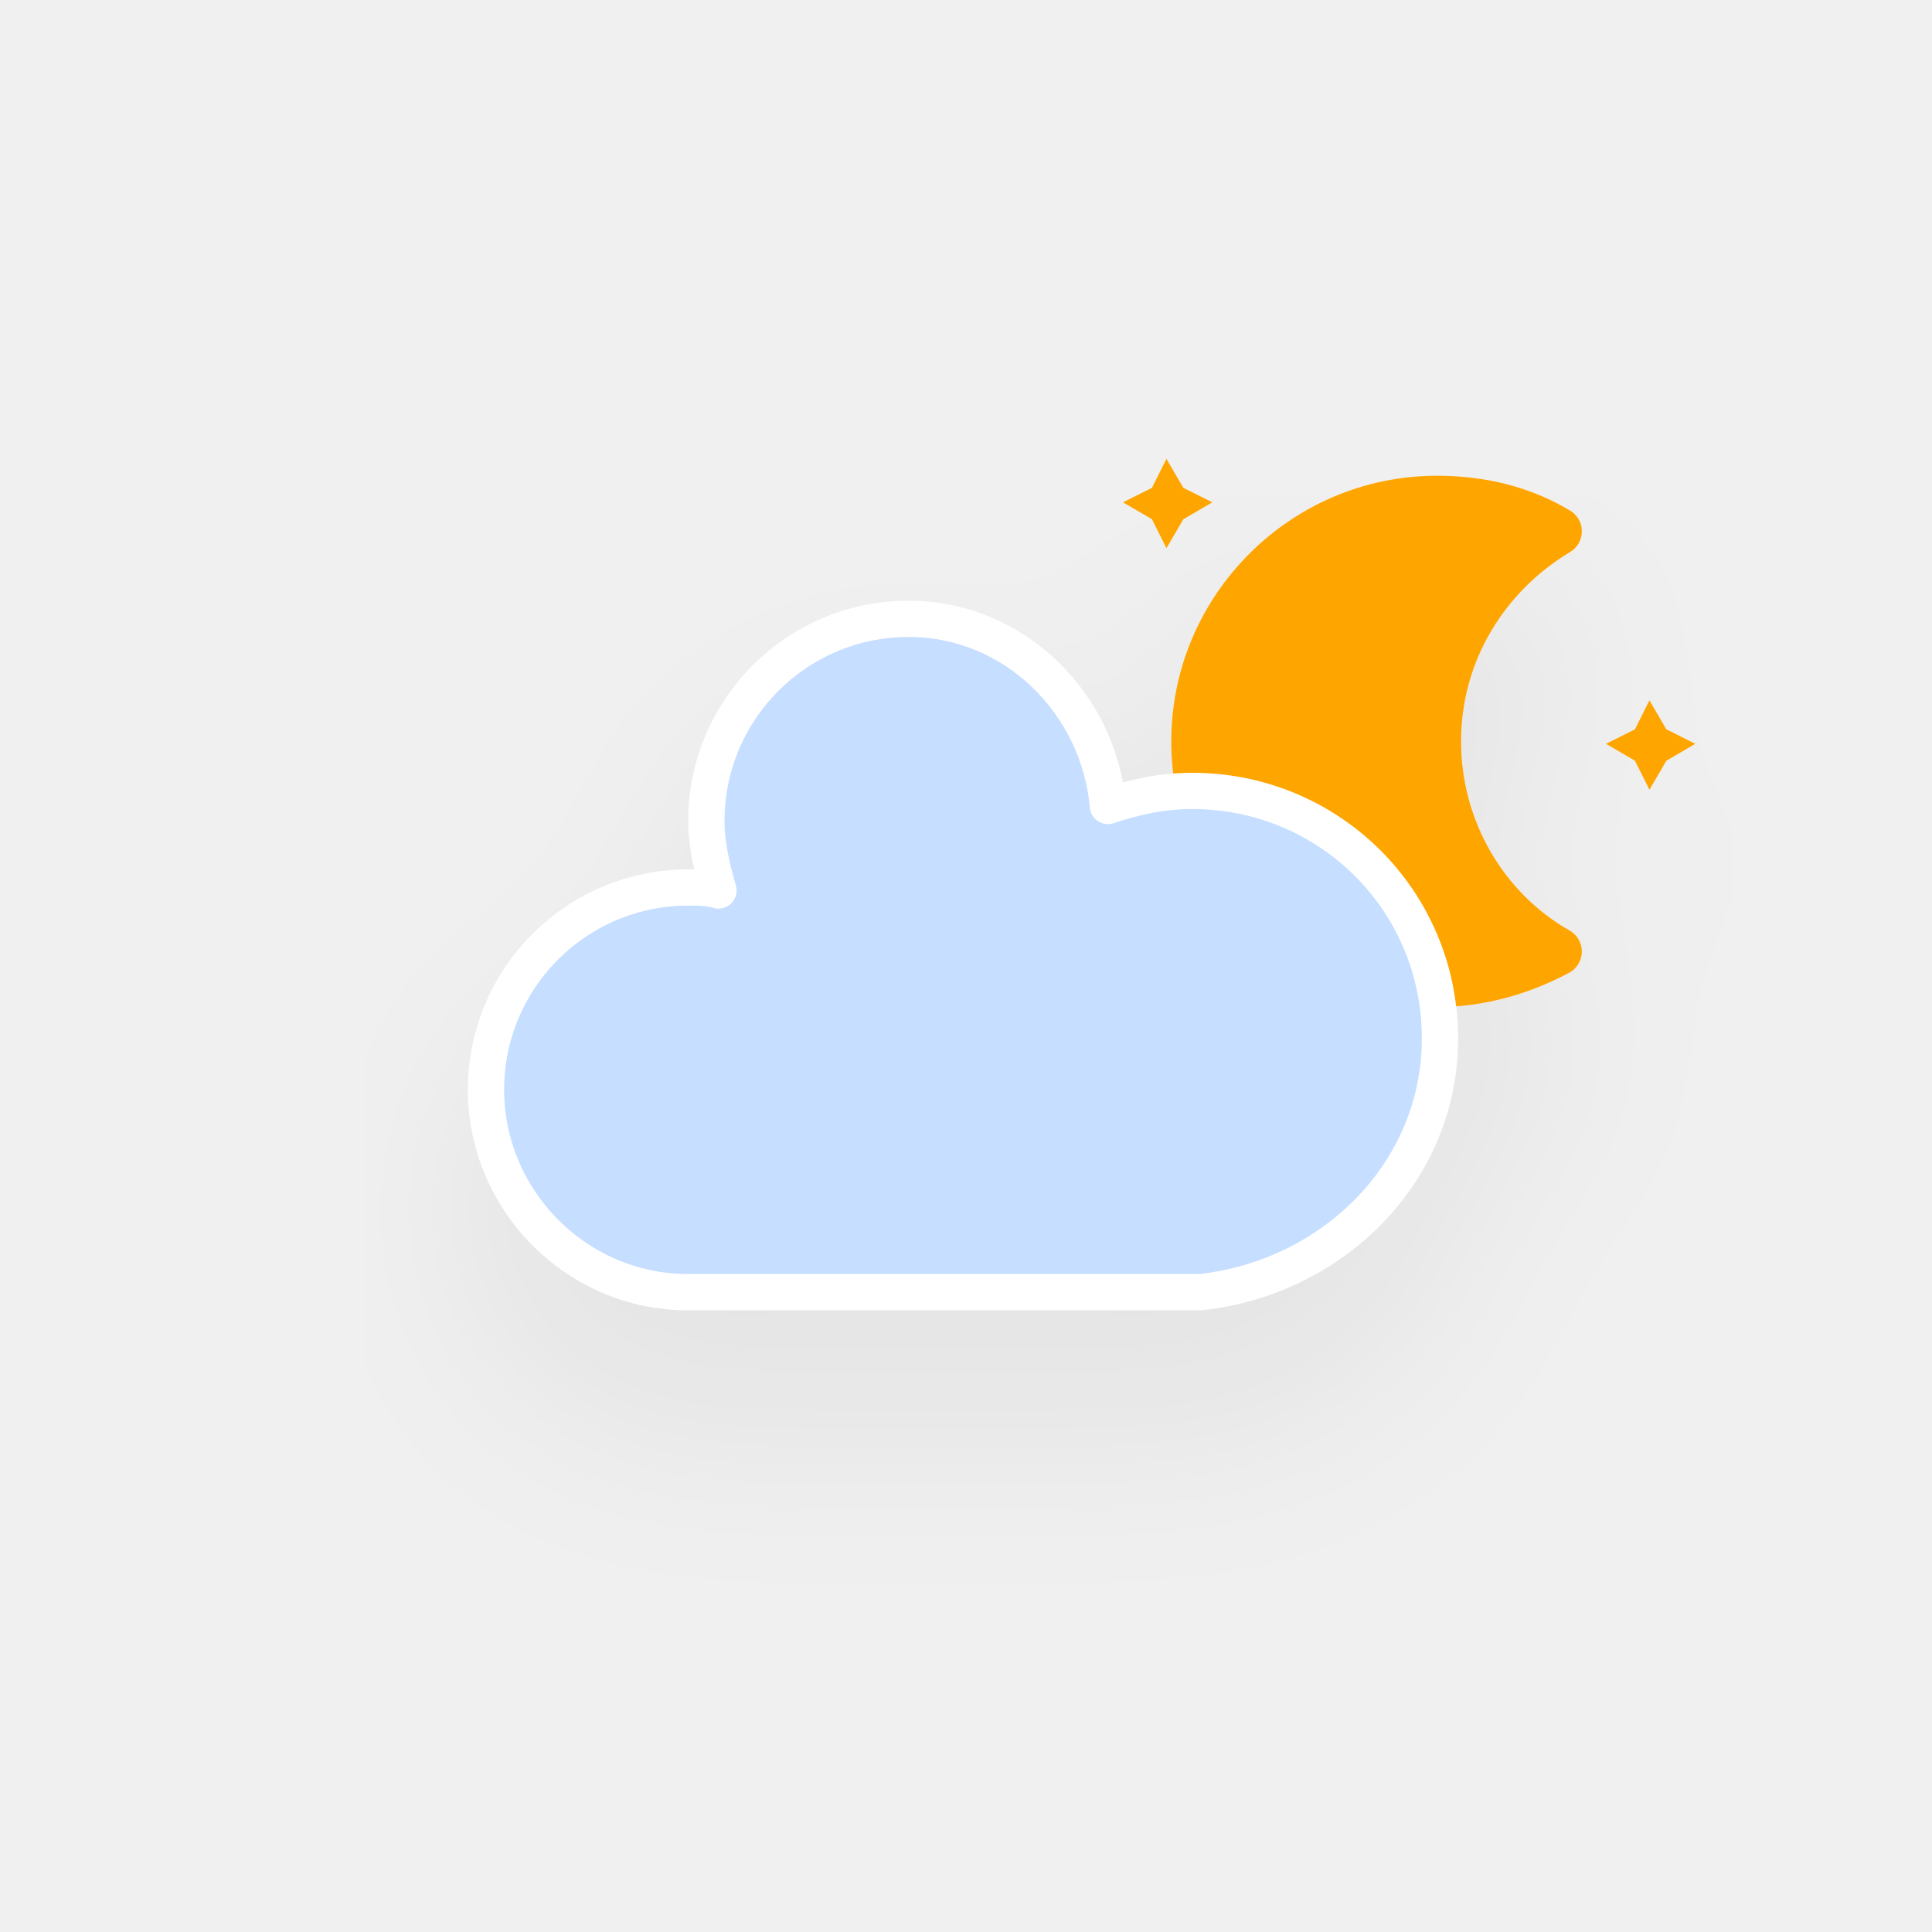
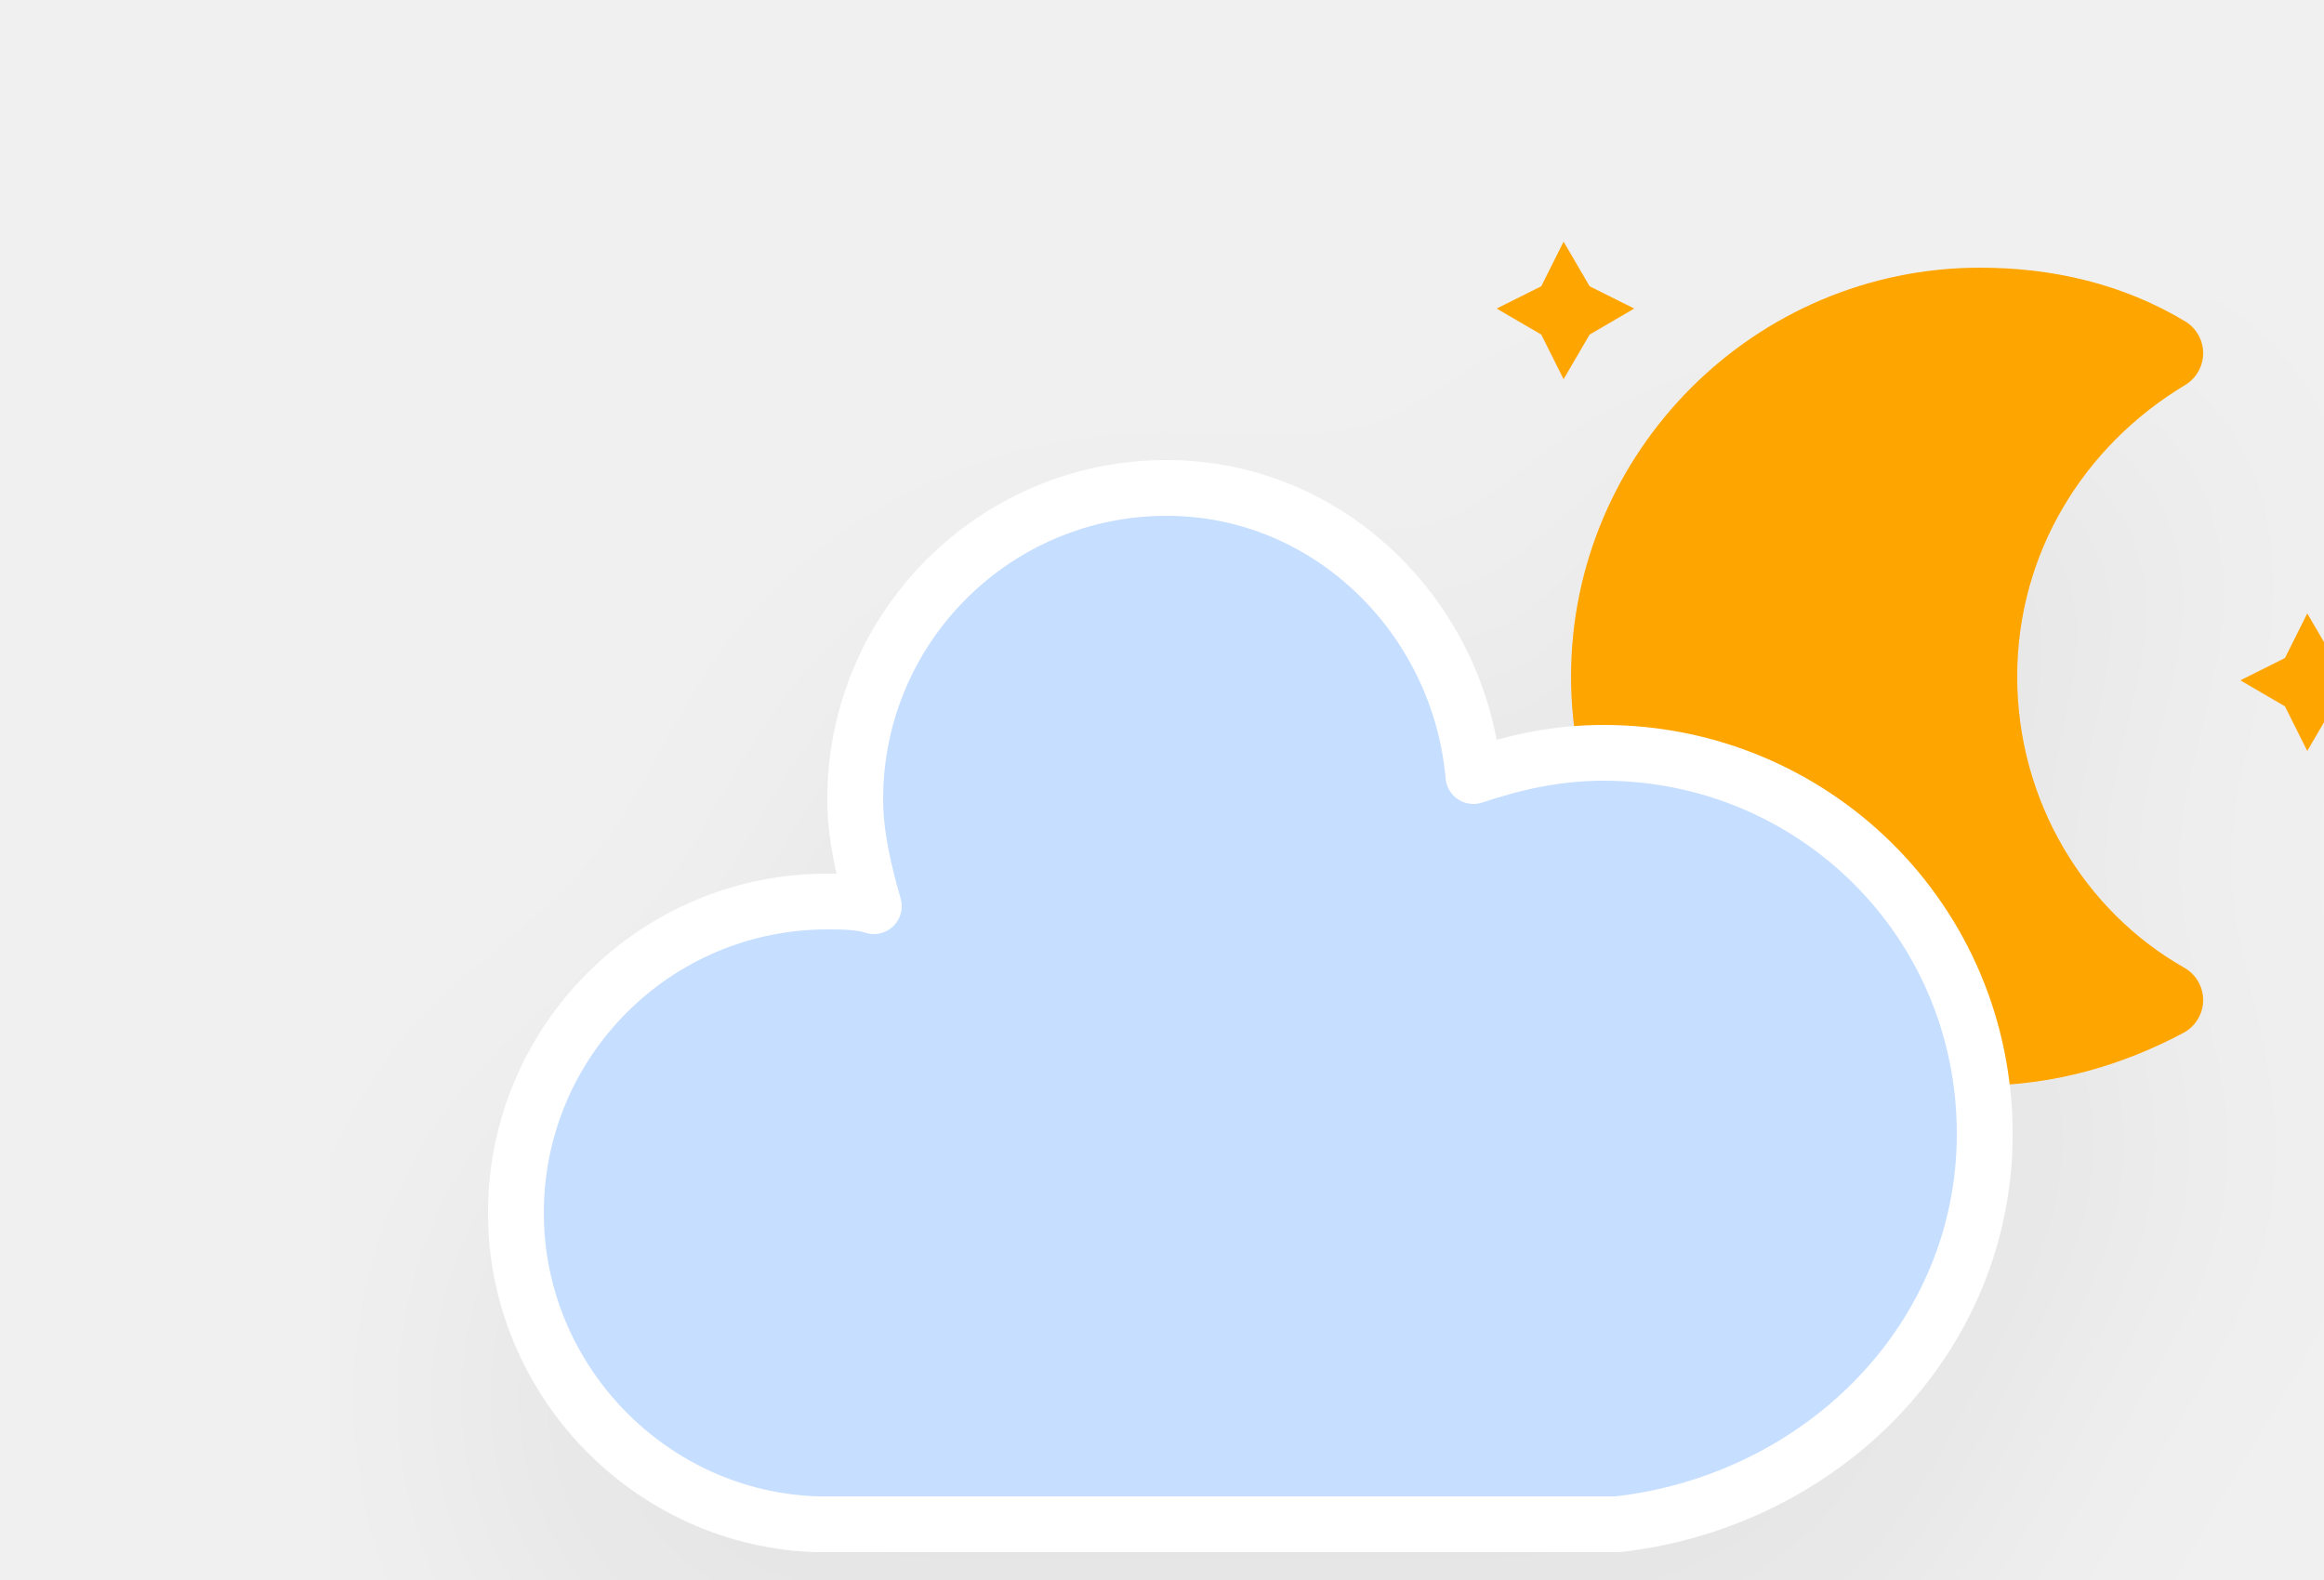
- <svg xmlns="http://www.w3.org/2000/svg" version="1.1" width="64" height="64" viewbox="0 0 64 64">
+ <svg xmlns="http://www.w3.org/2000/svg" version="1.1" width="50" height="34" viewbox="0 0 50 34">
  <defs>
    <filter id="blur" width="200%" height="200%">
      <feGaussianBlur in="SourceAlpha" stdDeviation="3" />
      <feOffset dx="0" dy="4" result="offsetblur" />
      <feComponentTransfer>
        <feFuncA type="linear" slope="0.05" />
      </feComponentTransfer>
      <feMerge>
        <feMergeNode />
        <feMergeNode in="SourceGraphic" />
      </feMerge>
    </filter>
    <style type="text/css">
/*
** CLOUDS
*/
@keyframes am-weather-cloud-2 {
  0% {
    -webkit-transform: translate(0px,0px);
       -moz-transform: translate(0px,0px);
        -ms-transform: translate(0px,0px);
            transform: translate(0px,0px);
  }

  50% {
    -webkit-transform: translate(2px,0px);
       -moz-transform: translate(2px,0px);
        -ms-transform: translate(2px,0px);
            transform: translate(2px,0px);
  }

  100% {
    -webkit-transform: translate(0px,0px);
       -moz-transform: translate(0px,0px);
        -ms-transform: translate(0px,0px);
            transform: translate(0px,0px);
  }
}

.am-weather-cloud-2 {
  -webkit-animation-name: am-weather-cloud-2;
     -moz-animation-name: am-weather-cloud-2;
          animation-name: am-weather-cloud-2;
  -webkit-animation-duration: 3s;
     -moz-animation-duration: 3s;
          animation-duration: 3s;
  -webkit-animation-timing-function: linear;
     -moz-animation-timing-function: linear;
          animation-timing-function: linear;
  -webkit-animation-iteration-count: infinite;
     -moz-animation-iteration-count: infinite;
          animation-iteration-count: infinite;
}

/*
** MOON
*/
@keyframes am-weather-moon {
  0% {
    -webkit-transform: rotate(0deg);
       -moz-transform: rotate(0deg);
        -ms-transform: rotate(0deg);
            transform: rotate(0deg);
  }

  50% {
    -webkit-transform: rotate(15deg);
       -moz-transform: rotate(15deg);
        -ms-transform: rotate(15deg);
            transform: rotate(15deg);
  }

  100% {
    -webkit-transform: rotate(0deg);
       -moz-transform: rotate(0deg);
        -ms-transform: rotate(0deg);
            transform: rotate(0deg);
  }
}

.am-weather-moon {
  -webkit-animation-name: am-weather-moon;
     -moz-animation-name: am-weather-moon;
      -ms-animation-name: am-weather-moon;
          animation-name: am-weather-moon;
  -webkit-animation-duration: 6s;
     -moz-animation-duration: 6s;
      -ms-animation-duration: 6s;
          animation-duration: 6s;
  -webkit-animation-timing-function: linear;
     -moz-animation-timing-function: linear;
      -ms-animation-timing-function: linear;
          animation-timing-function: linear;
  -webkit-animation-iteration-count: infinite;
     -moz-animation-iteration-count: infinite;
      -ms-animation-iteration-count: infinite;
          animation-iteration-count: infinite;
  -webkit-transform-origin: 12.5px 15.15px 0; /* TODO FF CENTER ISSUE */
     -moz-transform-origin: 12.5px 15.15px 0; /* TODO FF CENTER ISSUE */
      -ms-transform-origin: 12.5px 15.15px 0; /* TODO FF CENTER ISSUE */
          transform-origin: 12.5px 15.15px 0; /* TODO FF CENTER ISSUE */
}

@keyframes am-weather-moon-star-1 {
  0% {
    opacity: 0;
  }

  100% {
    opacity: 1;
  }
}

.am-weather-moon-star-1 {
  -webkit-animation-name: am-weather-moon-star-1;
     -moz-animation-name: am-weather-moon-star-1;
      -ms-animation-name: am-weather-moon-star-1;
          animation-name: am-weather-moon-star-1;
  -webkit-animation-delay: 3s;
     -moz-animation-delay: 3s;
      -ms-animation-delay: 3s;
          animation-delay: 3s;
  -webkit-animation-duration: 5s;
     -moz-animation-duration: 5s;
      -ms-animation-duration: 5s;
          animation-duration: 5s;
  -webkit-animation-timing-function: linear;
     -moz-animation-timing-function: linear;
      -ms-animation-timing-function: linear;
          animation-timing-function: linear;
  -webkit-animation-iteration-count: 1;
     -moz-animation-iteration-count: 1;
      -ms-animation-iteration-count: 1;
          animation-iteration-count: 1;
}

@keyframes am-weather-moon-star-2 {
  0% {
    opacity: 0;
  }

  100% {
    opacity: 1;
  }
}

.am-weather-moon-star-2 {
  -webkit-animation-name: am-weather-moon-star-2;
     -moz-animation-name: am-weather-moon-star-2;
      -ms-animation-name: am-weather-moon-star-2;
          animation-name: am-weather-moon-star-2;
  -webkit-animation-delay: 5s;
     -moz-animation-delay: 5s;
      -ms-animation-delay: 5s;
          animation-delay: 5s;
  -webkit-animation-duration: 4s;
     -moz-animation-duration: 4s;
      -ms-animation-duration: 4s;
          animation-duration: 4s;
  -webkit-animation-timing-function: linear;
     -moz-animation-timing-function: linear;
      -ms-animation-timing-function: linear;
          animation-timing-function: linear;
  -webkit-animation-iteration-count: 1;
     -moz-animation-iteration-count: 1;
      -ms-animation-iteration-count: 1;
          animation-iteration-count: 1;
}
        </style>
  </defs>
  <g filter="url(#blur)" id="cloudy-night-1">
-     <g transform="translate(20,10)">
+     <g transform="translate(15,0)">
      <g transform="translate(16,4), scale(0.8)">
        <g class="am-weather-moon-star-1">
          <polygon fill="orange" points="3.3,1.5 4,2.7 5.2,3.3 4,4 3.3,5.2 2.7,4 1.5,3.3 2.7,2.7" stroke="none" stroke-miterlimit="10" />
        </g>
        <g class="am-weather-moon-star-2">
          <polygon fill="orange" points="3.3,1.5 4,2.7 5.2,3.3 4,4 3.3,5.2 2.7,4 1.5,3.3 2.7,2.7" stroke="none" stroke-miterlimit="10" transform="translate(20,10)" />
        </g>
        <g class="am-weather-moon">
          <path d="M14.5,13.2c0-3.7,2-6.9,5-8.7   c-1.5-0.9-3.2-1.3-5-1.3c-5.5,0-10,4.5-10,10s4.5,10,10,10c1.8,0,3.5-0.5,5-1.3C16.5,20.2,14.5,16.9,14.5,13.2z" fill="orange" stroke="orange" stroke-linejoin="round" stroke-width="2" />
        </g>
      </g>
      <g class="am-weather-cloud-2">
        <path d="M47.7,35.4    c0-4.6-3.7-8.2-8.2-8.2c-1,0-1.9,0.2-2.8,0.5c-0.3-3.4-3.1-6.2-6.6-6.2c-3.7,0-6.7,3-6.7,6.7c0,0.8,0.2,1.6,0.4,2.3    c-0.3-0.1-0.7-0.1-1-0.1c-3.7,0-6.7,3-6.7,6.7c0,3.6,2.9,6.6,6.5,6.7l17.2,0C44.2,43.3,47.7,39.8,47.7,35.4z" fill="#C6DEFF" stroke="white" stroke-linejoin="round" stroke-width="1.2" transform="translate(-20,-11)" />
      </g>
    </g>
  </g>
</svg>
